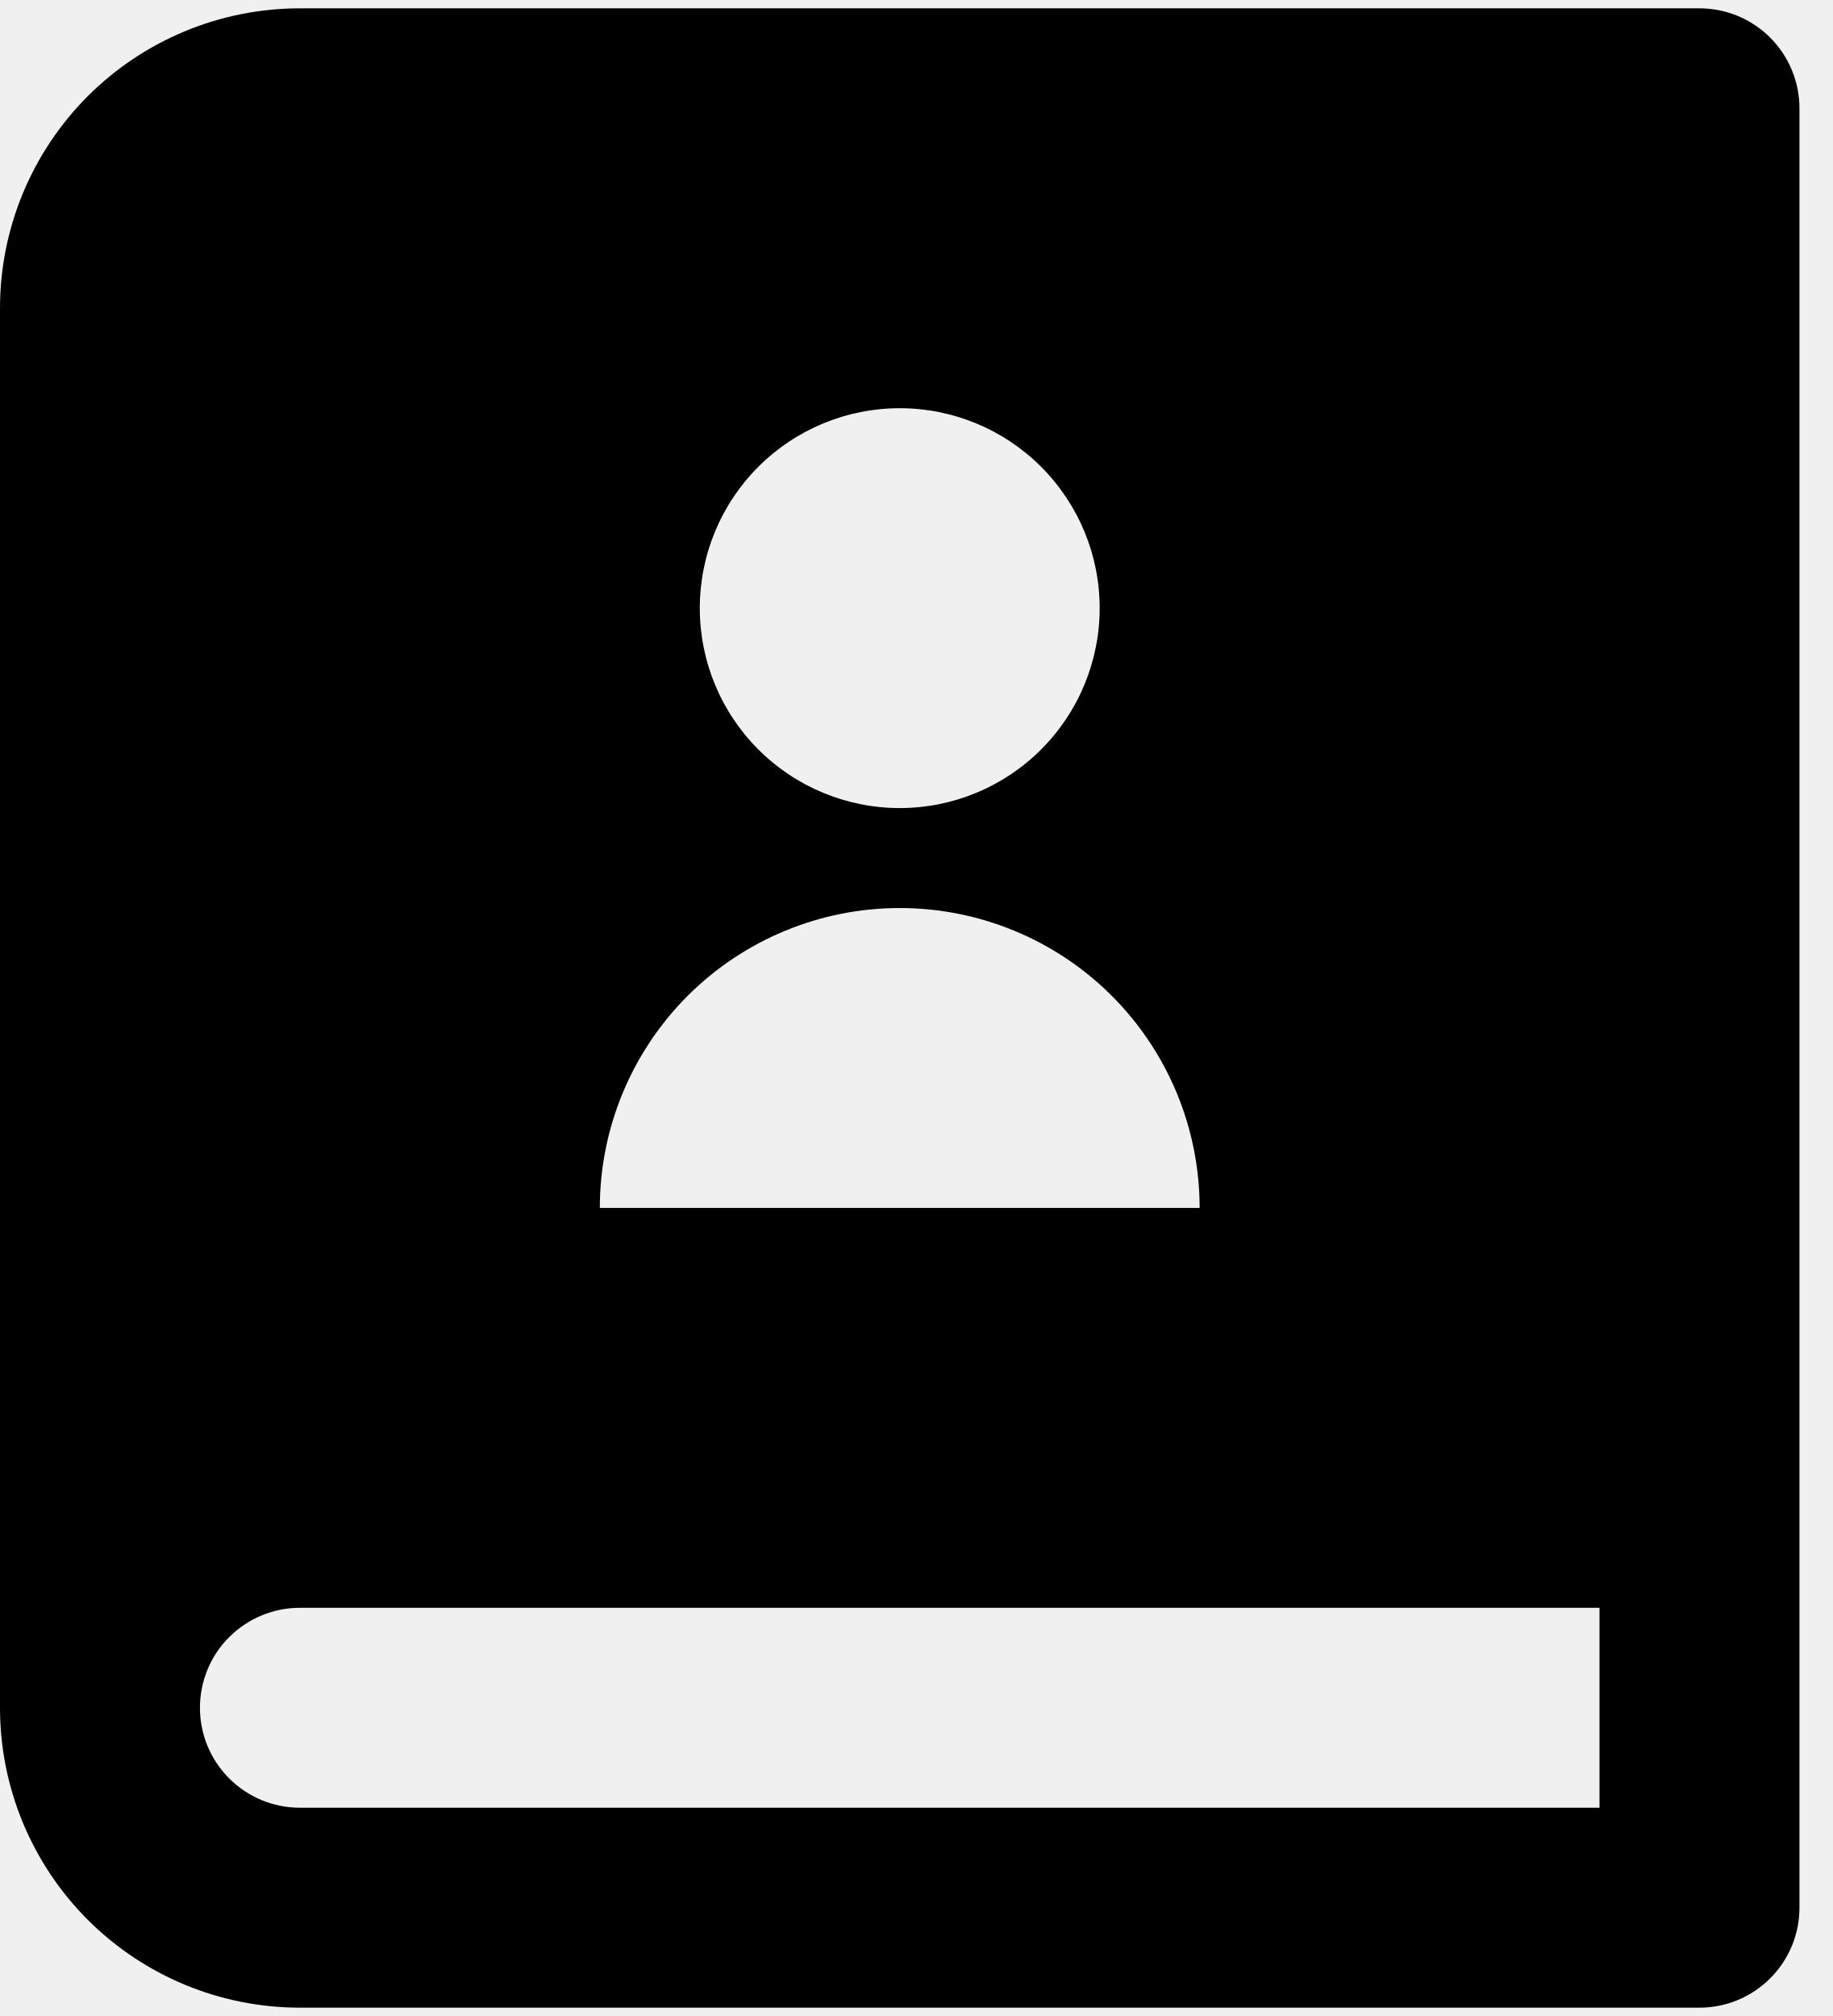
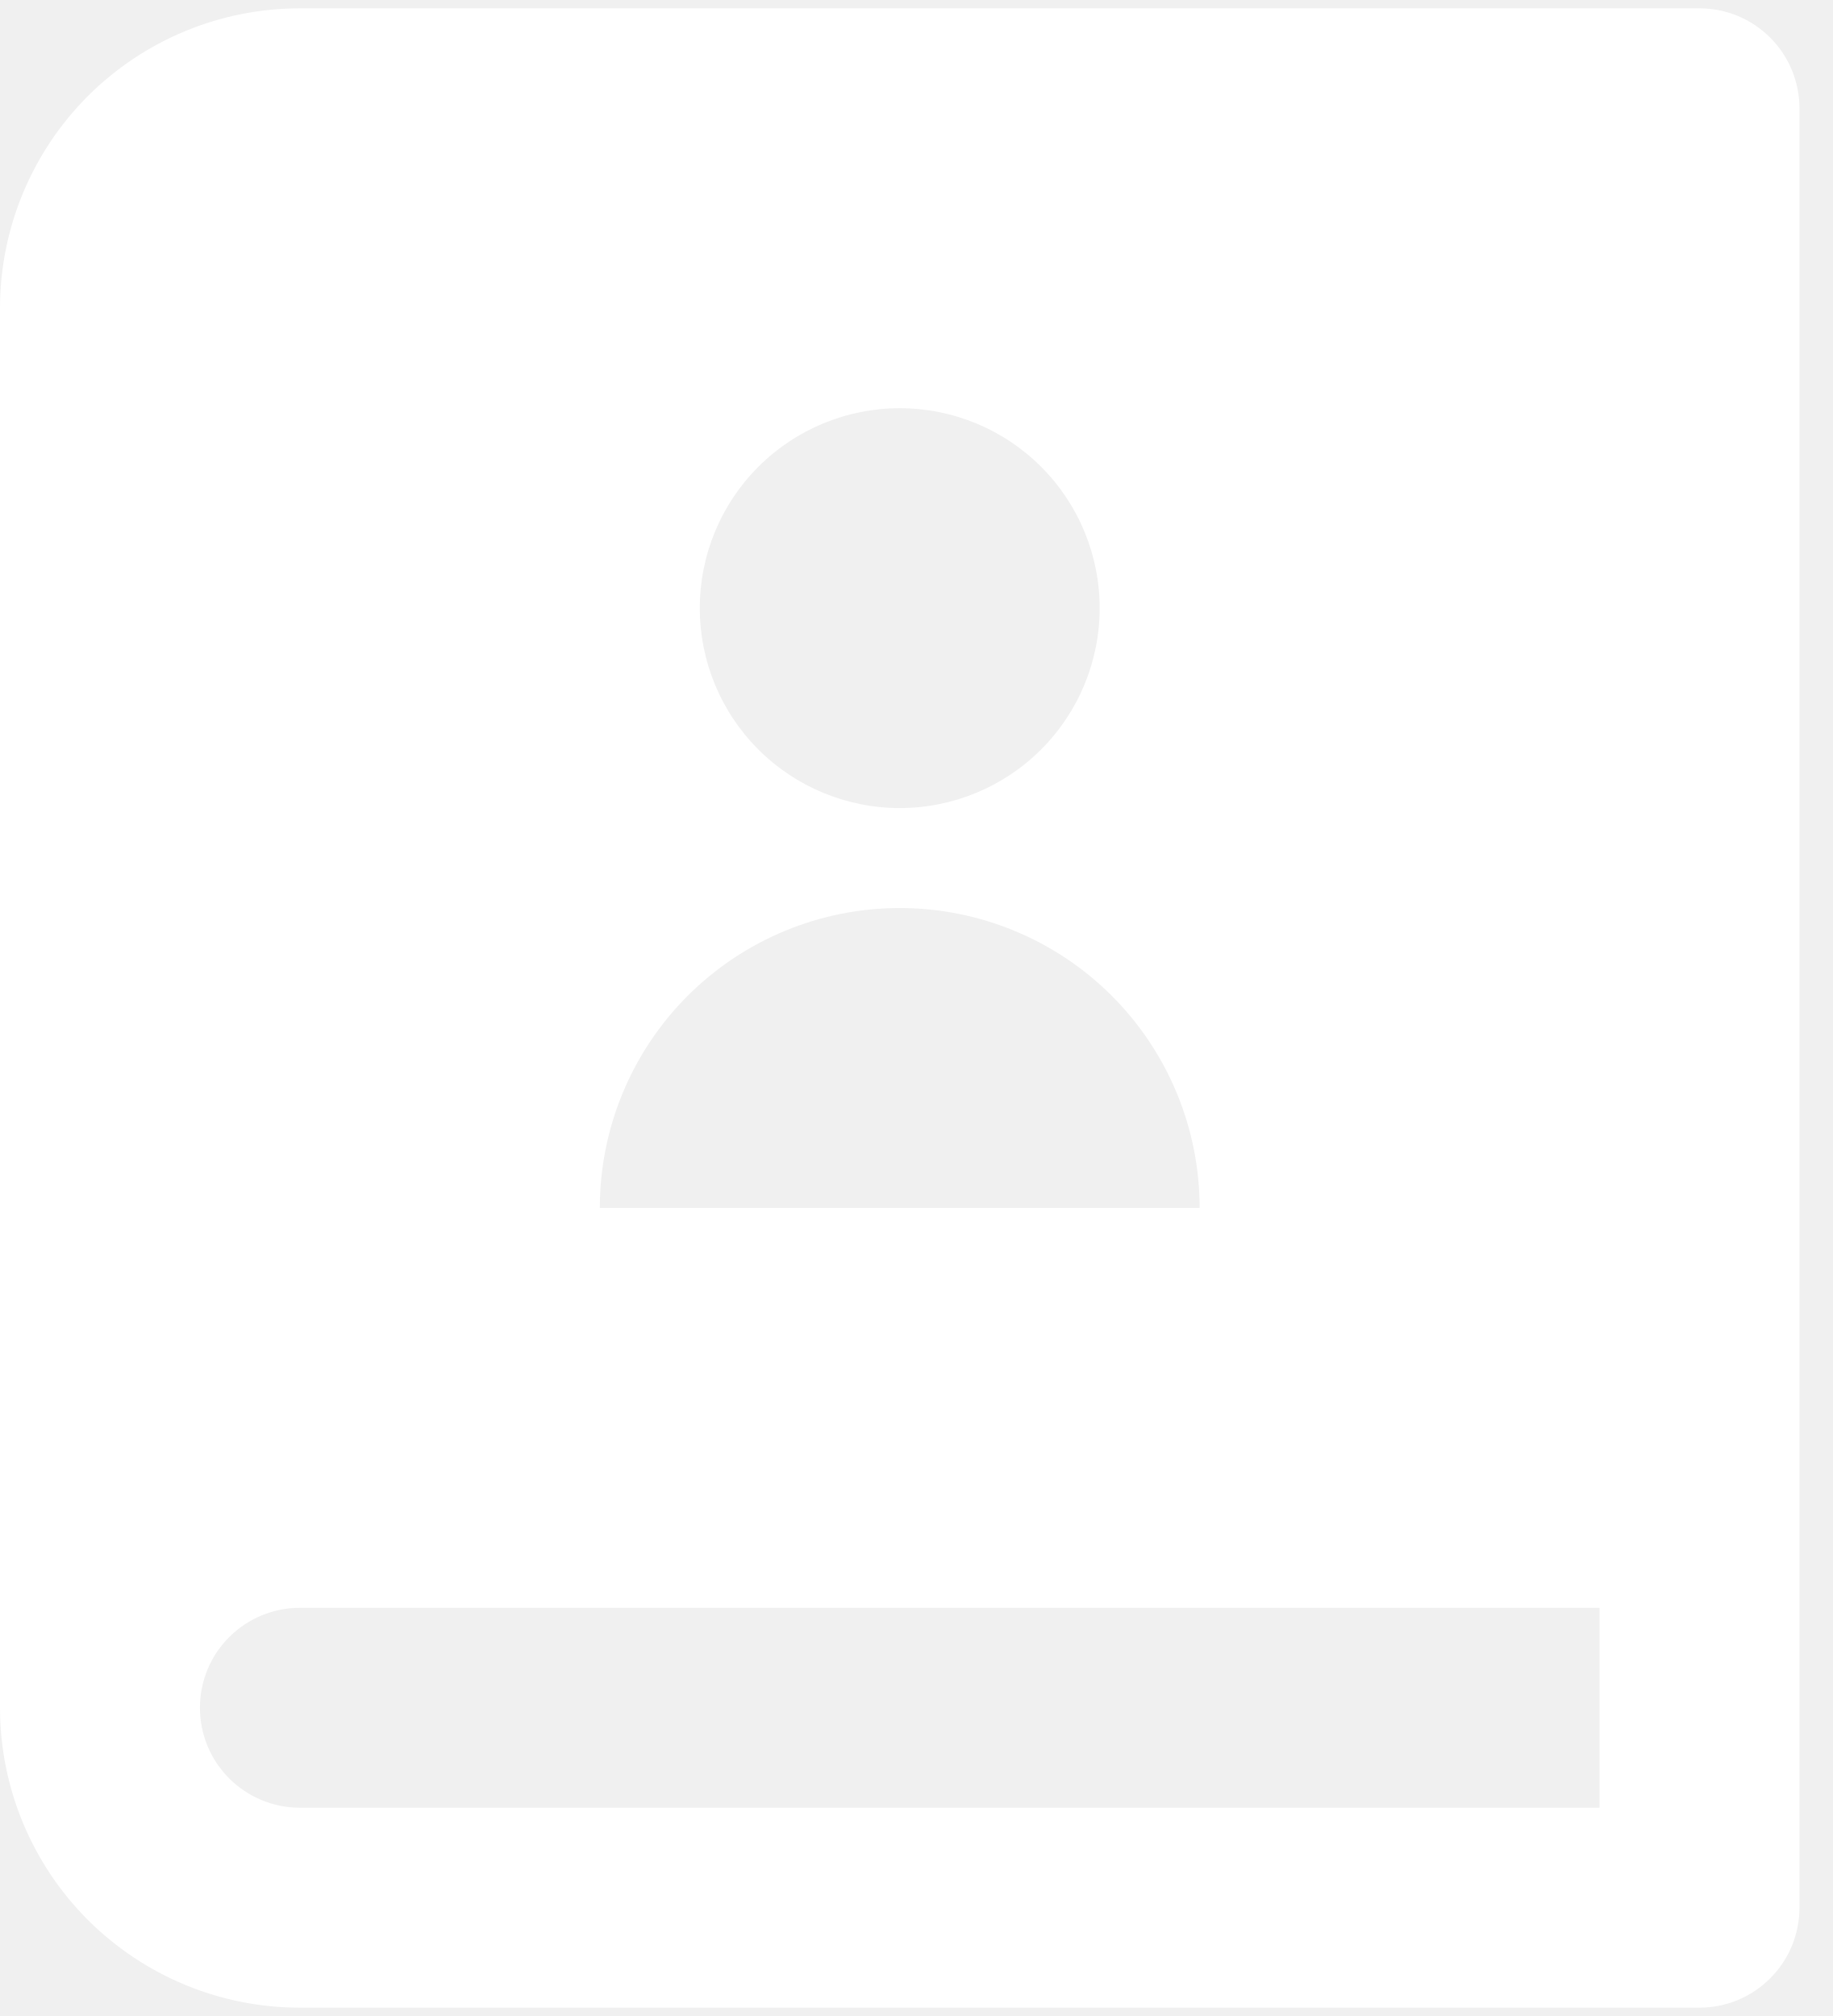
<svg xmlns="http://www.w3.org/2000/svg" width="20" height="22" viewBox="0 0 22 24" fill="none">
-   <path d="M20.4 24H3.6C2.645 24 1.73 23.621 1.054 22.946C0.379 22.27 0 21.355 0 20.4V3.6C0 2.645 0.379 1.73 1.054 1.054C1.73 0.379 2.645 0 3.6 0H20.4C20.718 0 21.023 0.126 21.248 0.351C21.474 0.577 21.6 0.882 21.6 1.2V22.8C21.6 23.118 21.474 23.424 21.248 23.648C21.023 23.874 20.718 24 20.4 24ZM19.2 21.6V19.2H3.6C3.282 19.2 2.977 19.326 2.751 19.552C2.526 19.776 2.4 20.082 2.4 20.4C2.4 20.718 2.526 21.023 2.751 21.248C2.977 21.474 3.282 21.6 3.6 21.6H19.2ZM10.8 9.6C11.437 9.6 12.047 9.347 12.497 8.897C12.947 8.447 13.2 7.837 13.2 7.2C13.2 6.563 12.947 5.953 12.497 5.503C12.047 5.053 11.437 4.8 10.8 4.8C10.164 4.8 9.553 5.053 9.103 5.503C8.653 5.953 8.4 6.563 8.4 7.2C8.4 7.837 8.653 8.447 9.103 8.897C9.553 9.347 10.164 9.6 10.8 9.6ZM7.2 14.4H14.4C14.4 13.445 14.021 12.53 13.346 11.854C12.671 11.179 11.755 10.8 10.8 10.8C9.845 10.8 8.93 11.179 8.254 11.854C7.579 12.53 7.2 13.445 7.2 14.4Z" fill="black" />
+   <path d="M20.4 24H3.6C2.645 24 1.73 23.621 1.054 22.946C0.379 22.27 0 21.355 0 20.4V3.6C0 2.645 0.379 1.73 1.054 1.054C1.73 0.379 2.645 0 3.6 0H20.4C20.718 0 21.023 0.126 21.248 0.351C21.474 0.577 21.6 0.882 21.6 1.2V22.8C21.6 23.118 21.474 23.424 21.248 23.648C21.023 23.874 20.718 24 20.4 24ZM19.2 21.6V19.2H3.6C3.282 19.2 2.977 19.326 2.751 19.552C2.526 19.776 2.4 20.082 2.4 20.4C2.4 20.718 2.526 21.023 2.751 21.248C2.977 21.474 3.282 21.6 3.6 21.6H19.2ZM10.8 9.6C11.437 9.6 12.047 9.347 12.497 8.897C12.947 8.447 13.2 7.837 13.2 7.2C13.2 6.563 12.947 5.953 12.497 5.503C12.047 5.053 11.437 4.8 10.8 4.8C10.164 4.8 9.553 5.053 9.103 5.503C8.653 5.953 8.4 6.563 8.4 7.2C8.4 7.837 8.653 8.447 9.103 8.897C9.553 9.347 10.164 9.6 10.8 9.6ZM7.2 14.4H14.4C14.4 13.445 14.021 12.53 13.346 11.854C12.671 11.179 11.755 10.8 10.8 10.8C9.845 10.8 8.93 11.179 8.254 11.854C7.579 12.53 7.2 13.445 7.2 14.4Z" fill="white" />
</svg>
